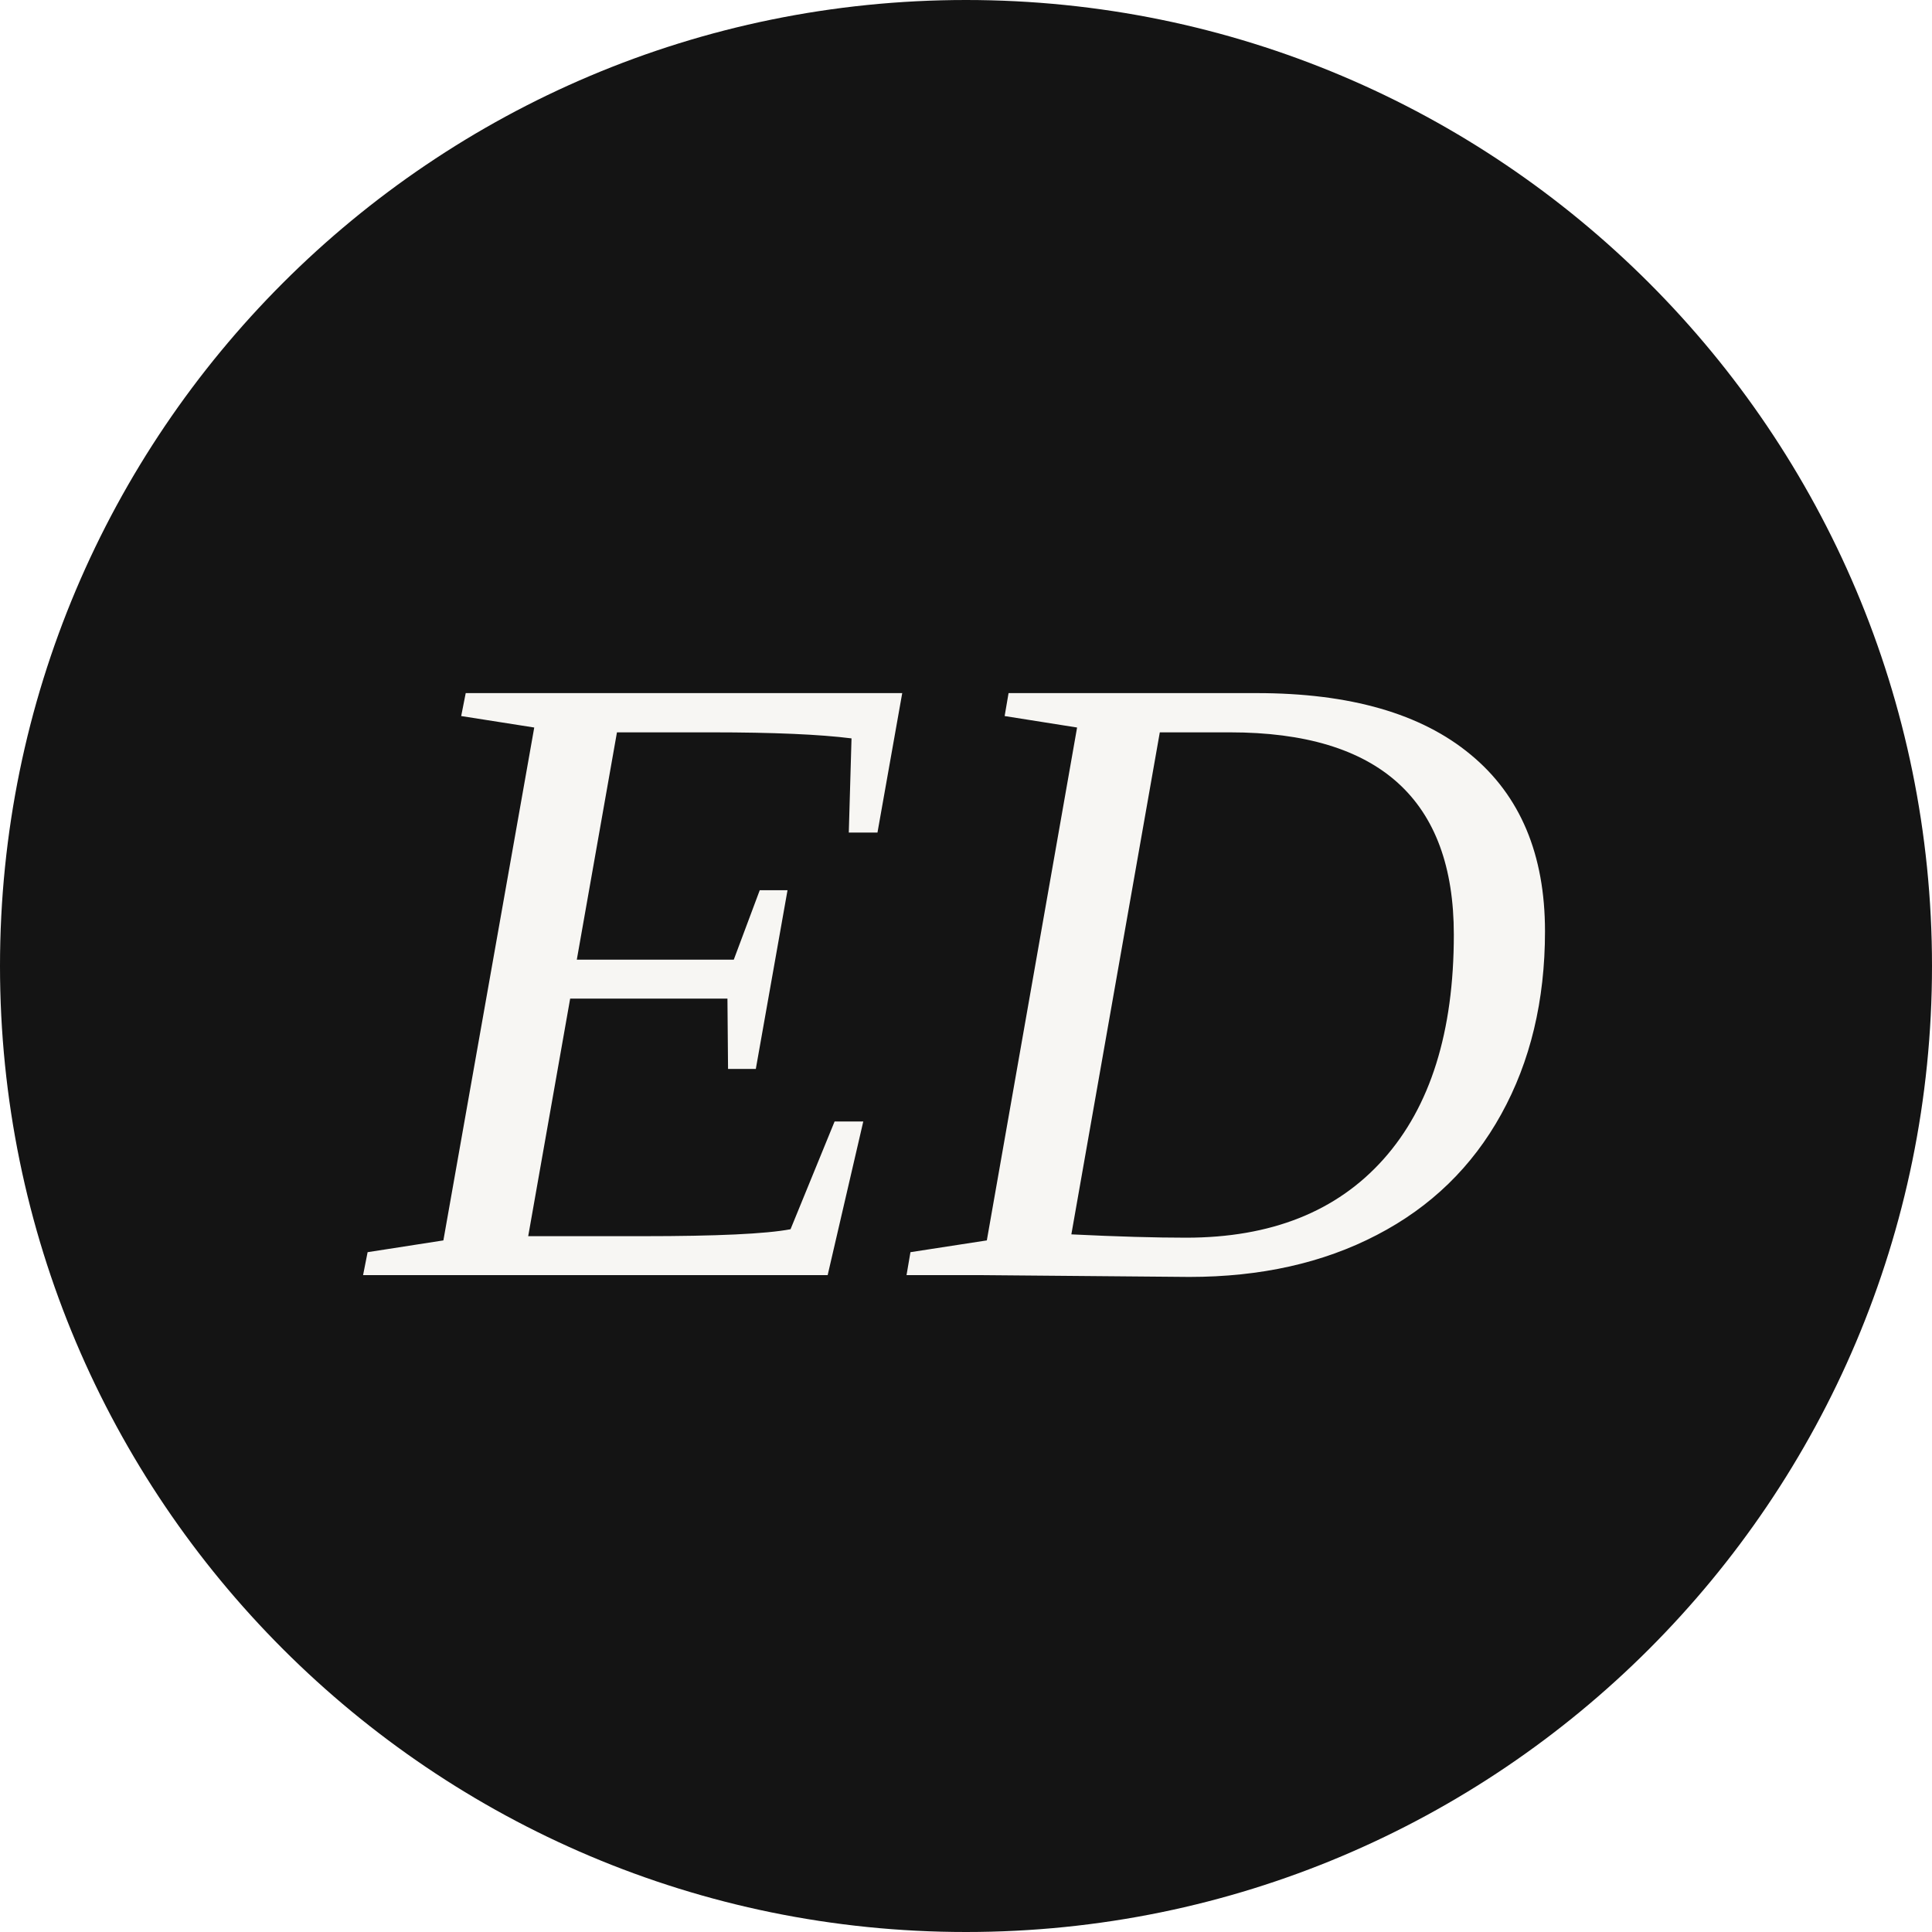
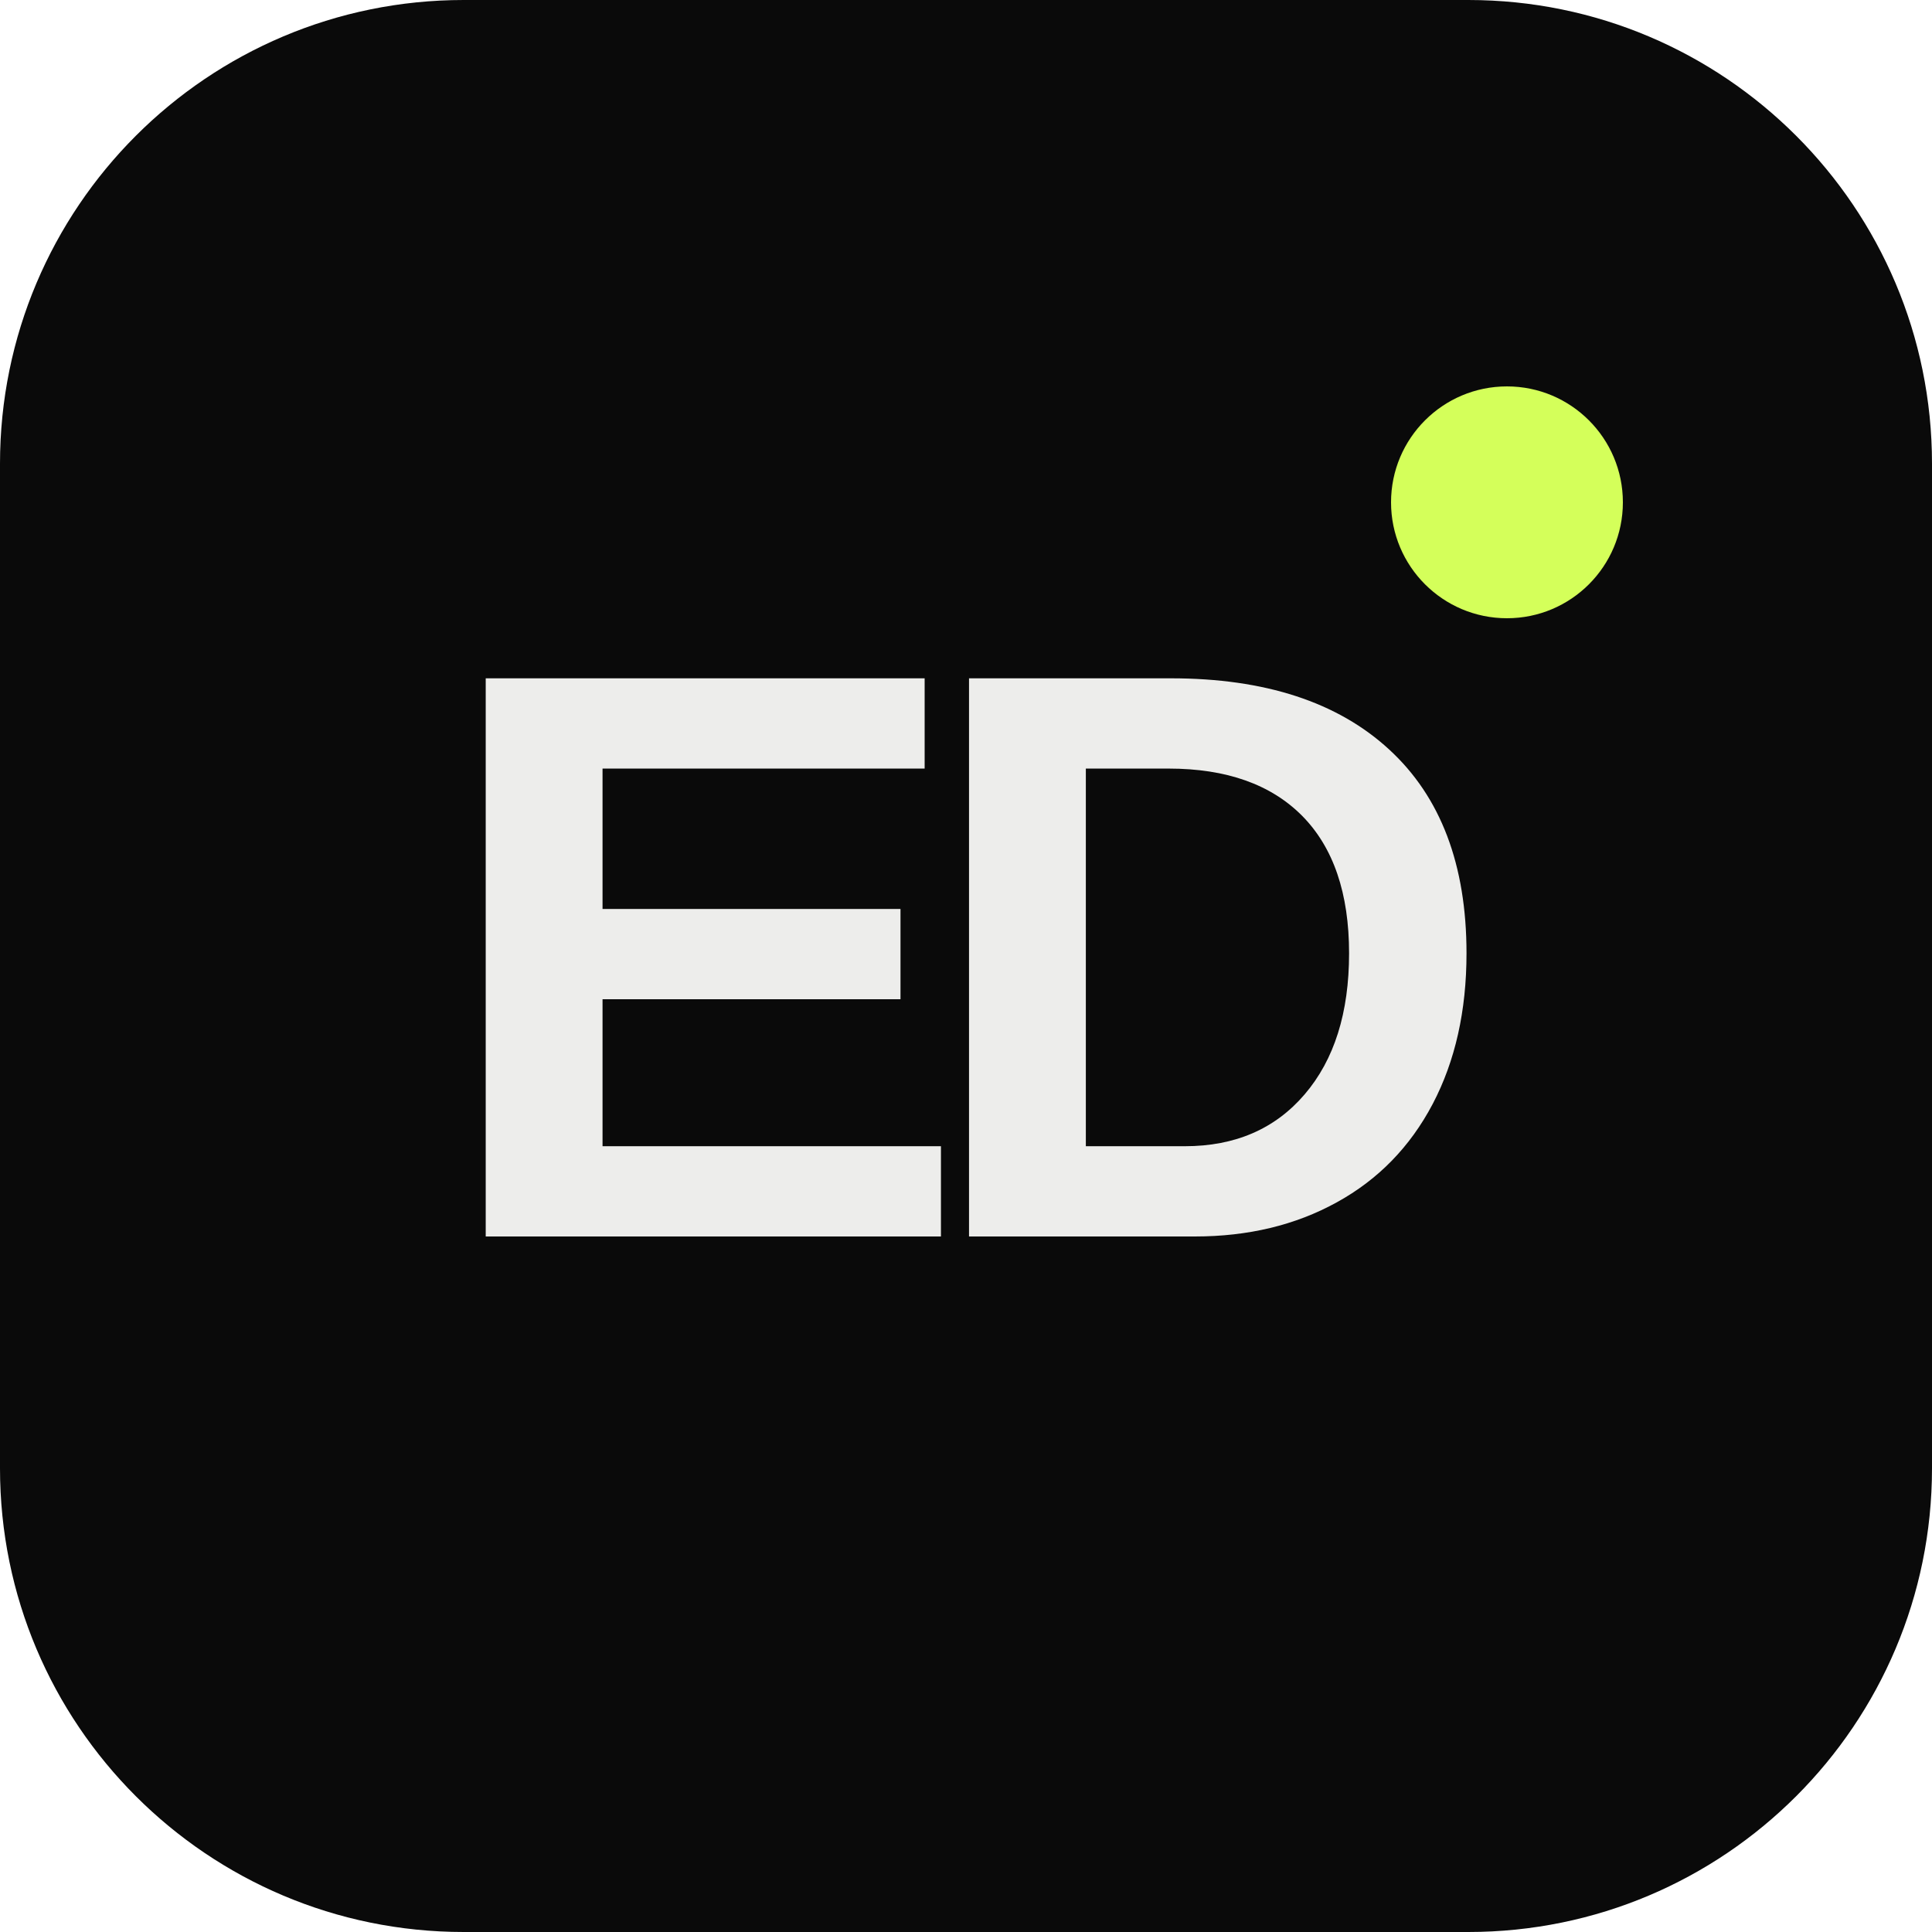
<svg xmlns="http://www.w3.org/2000/svg" viewBox="0 0 100 100">
-   <rect width="100" height="100" rx="50" fill="#141414" />
-   <text x="50" y="66" font-size="46" font-family="Georgia, 'Times New Roman', serif" font-style="italic" text-anchor="middle" fill="#f7f6f3">ED</text>
+   <rect width="100" height="100" rx="24" fill="#0a0a0a" />
+   <text x="50" y="64" font-size="42" font-family="Arial, Helvetica, sans-serif" font-weight="700" letter-spacing="-3" text-anchor="middle" fill="#ededeb">ED</text>
+   <circle cx="78" cy="26" r="6" fill="#d4ff5a" />
</svg>
